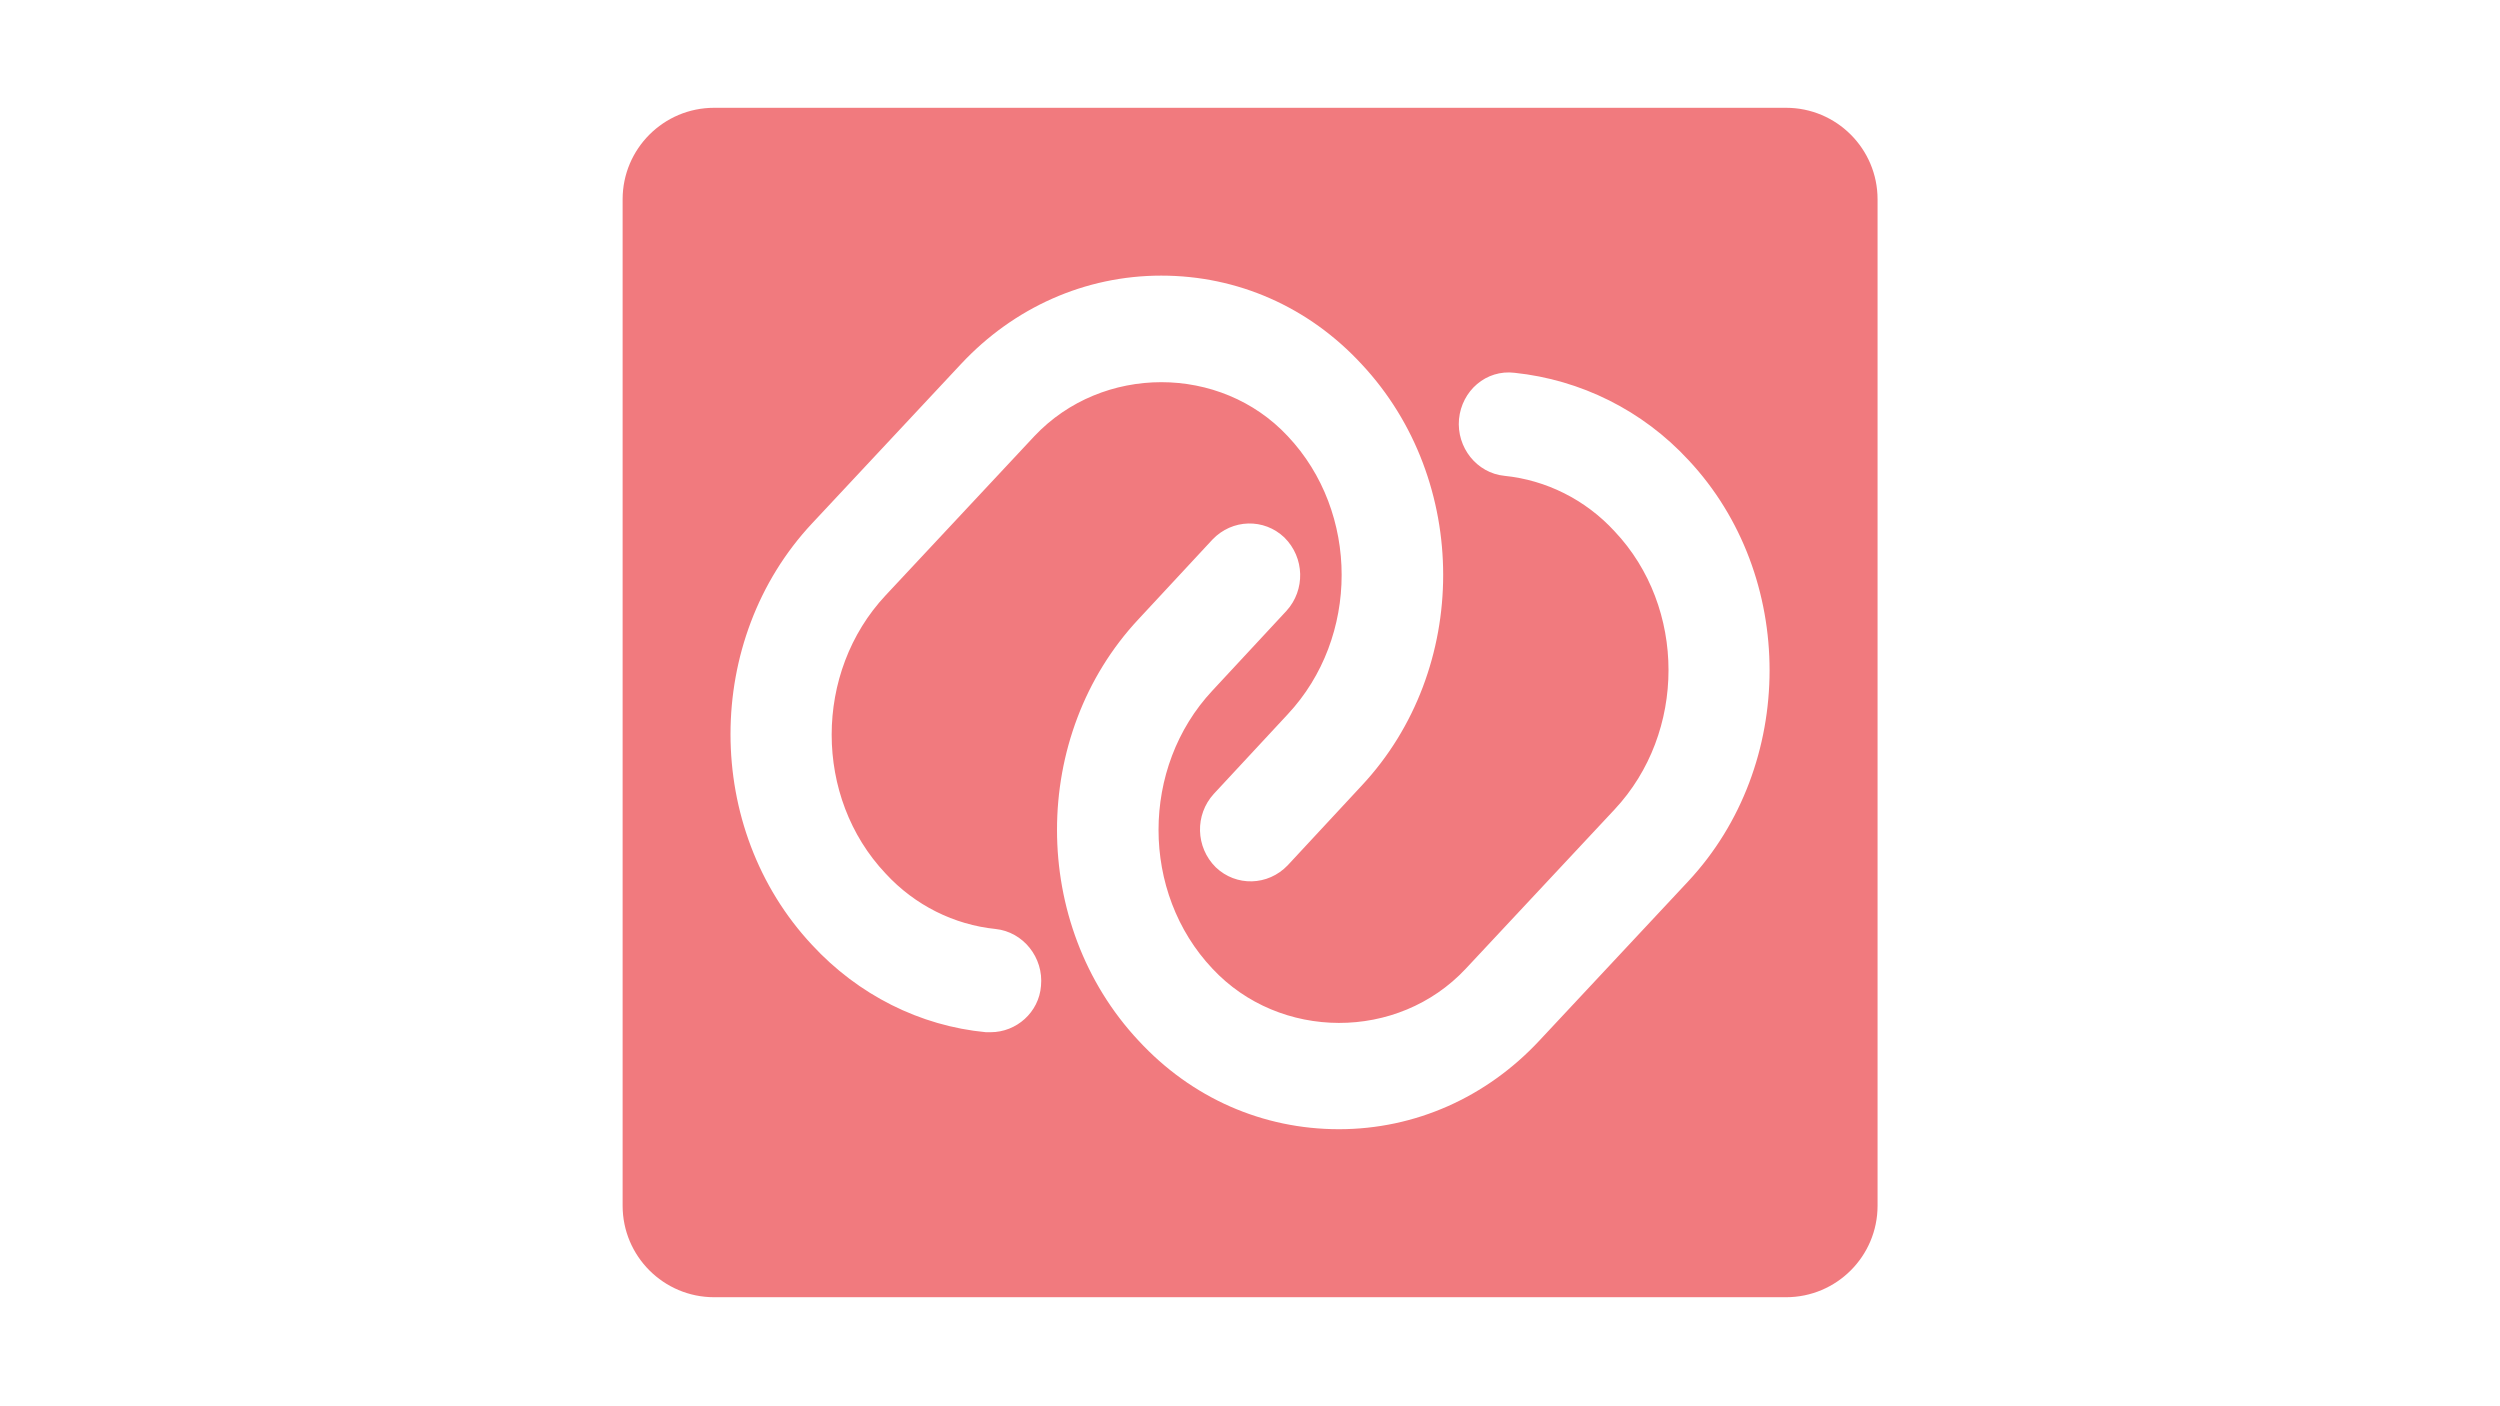
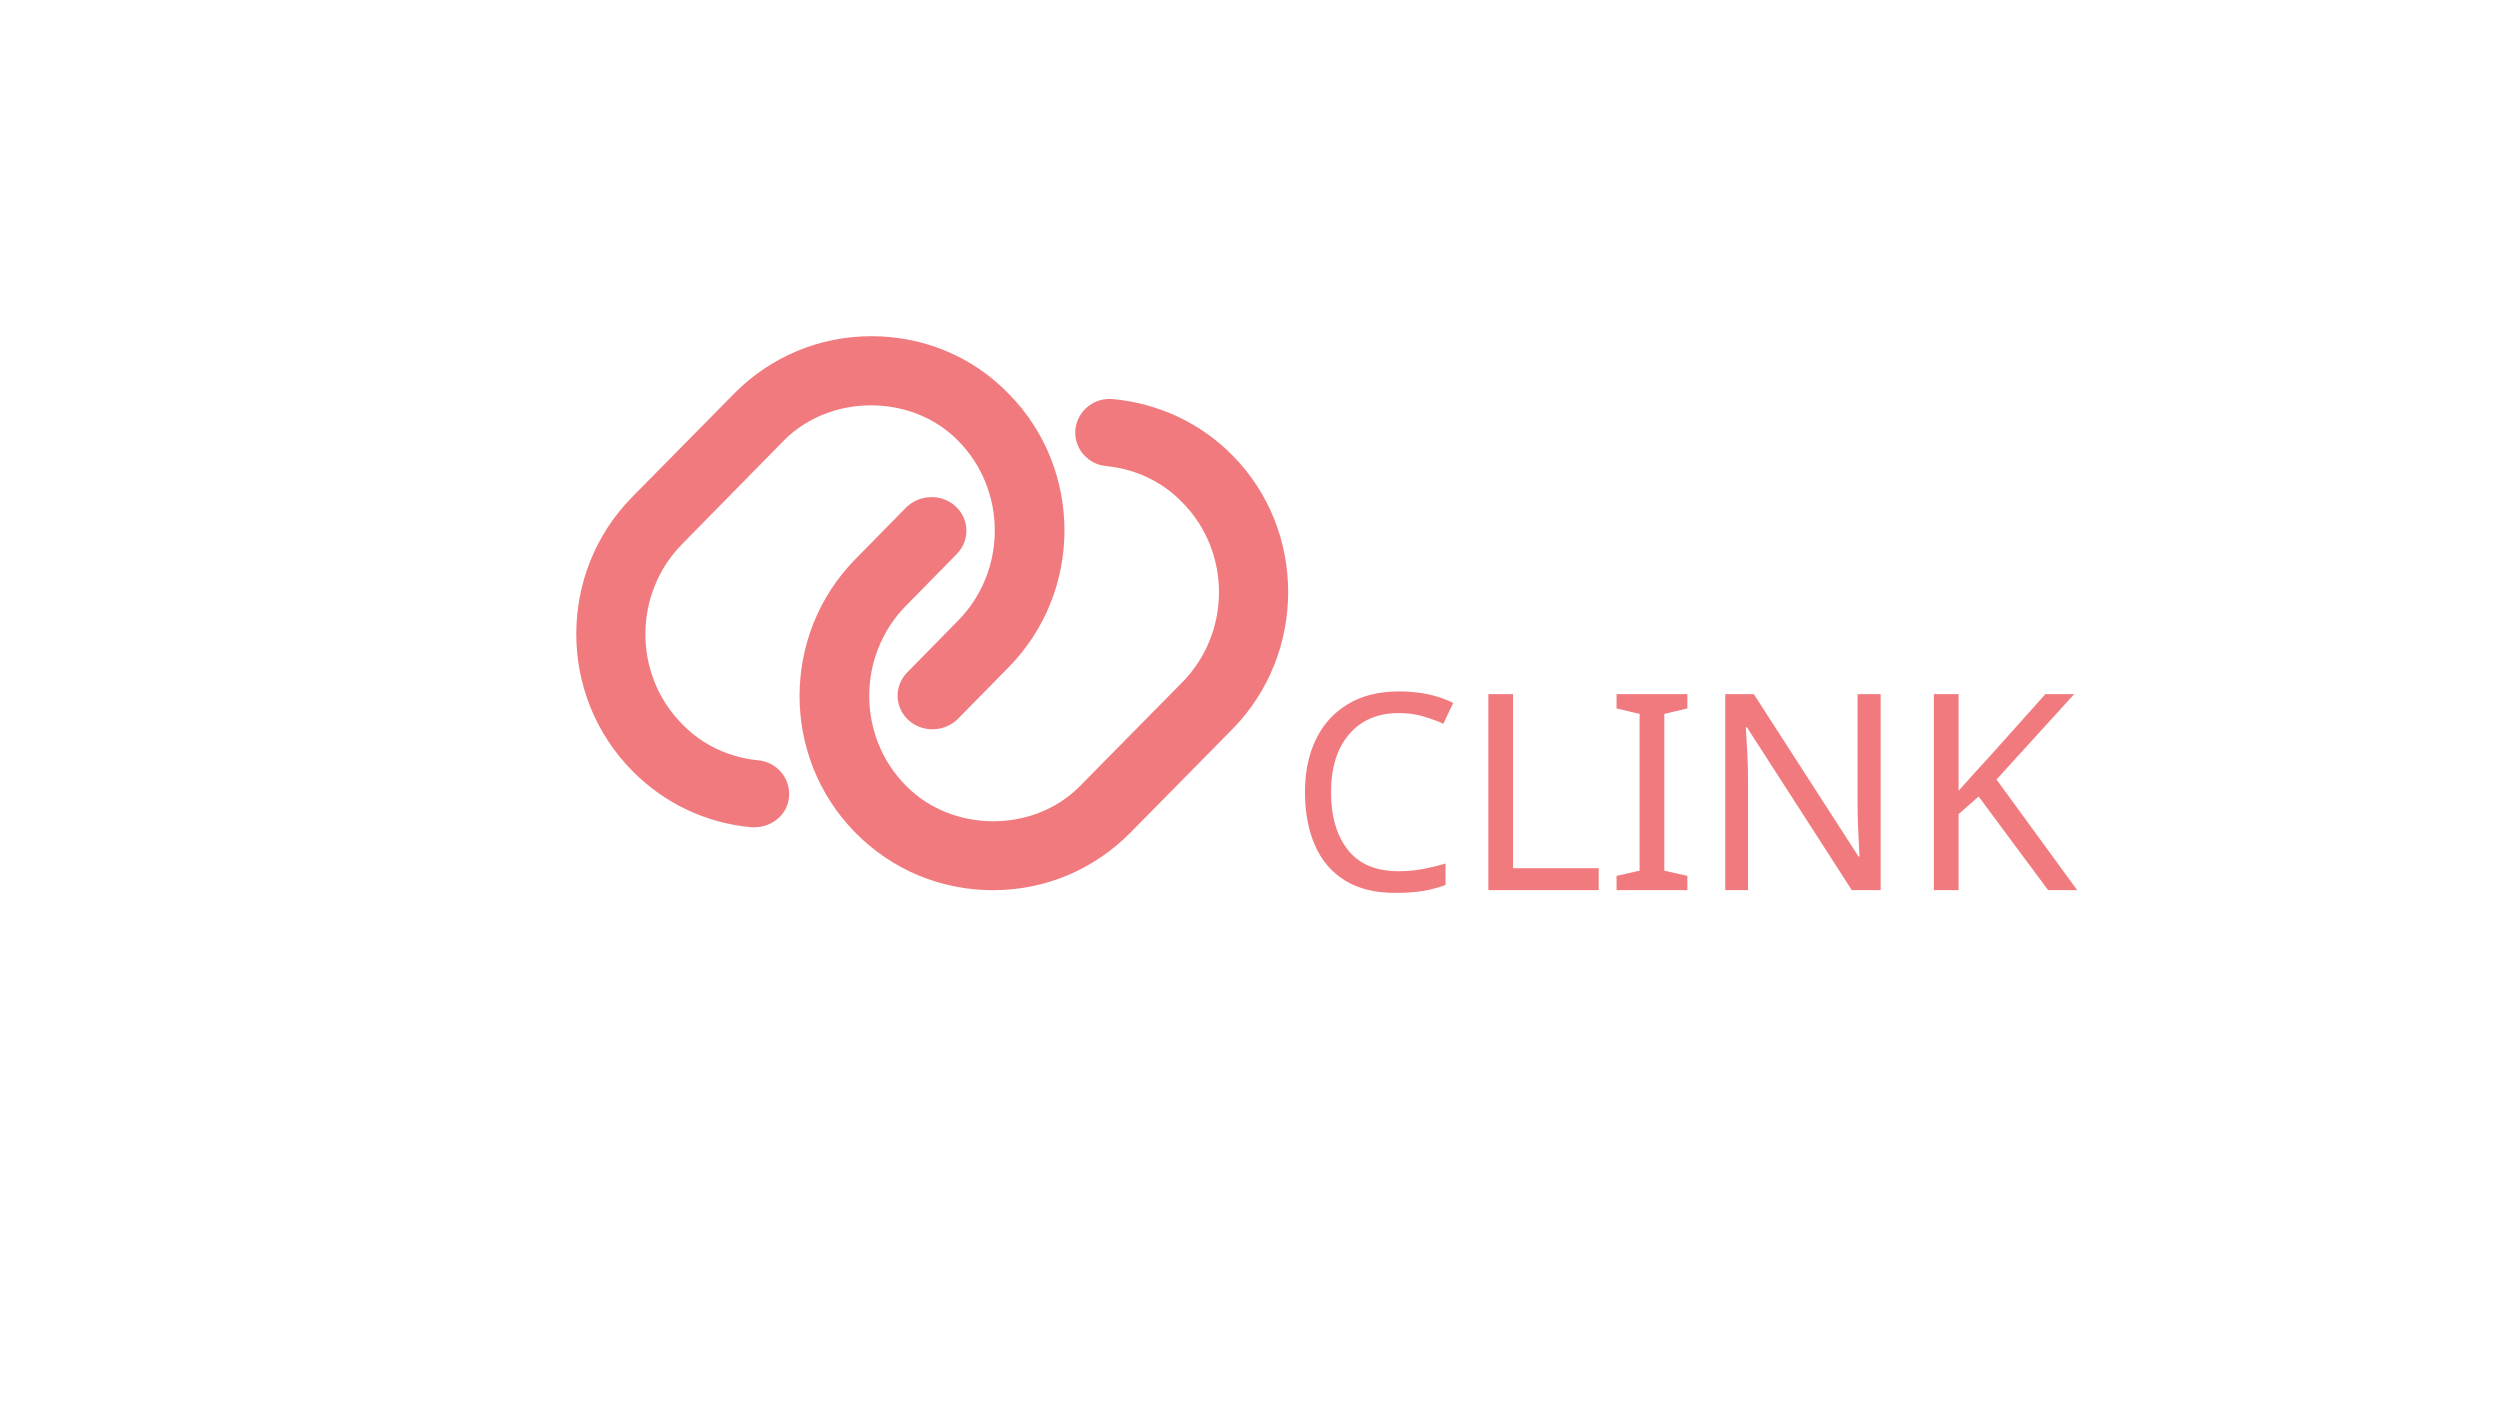
<svg xmlns="http://www.w3.org/2000/svg" version="1.1" baseProfile="basic" id="Layer_1" x="0px" y="0px" viewBox="0 0 1366 768" xml:space="preserve">
  <style type="text/css">
	.st0{fill:#F17A7E;}
+ 	.st1{font-family:'SquadaOne-Regular';}
+ 	.st2{font-size:150px;}
</style>
-   <path class="st0" d="M340.2,108.9v549.9c0,27.6,22.4,50,50,50h585.7c27.6,0,50-22.4,50-50V108.9c0-27.6-22.4-50-50-50H390.2  C362.6,58.9,340.2,81.3,340.2,108.9z M568.8,538.7c-1.1,14.4-13.4,25.3-27.5,25.3c-0.7,0-1.9,0-2.6,0c-36-3.4-69.8-20.4-95-47.7  c-59.4-63.5-59.4-166.8,0-230.3l81.3-87c28.9-31,67.9-48.4,109.5-48.4c41.6,0,80.5,17,109.5,48.4c59.4,63.5,59.4,166.8,0,230.3  l-40.4,43.5c-10.8,11.3-28.2,11.7-39.3,1.1c-11.1-11-11.5-28.7-1.1-40.1l40.4-43.5c39.3-42,39.3-110.4,0-152  c-36.7-39.3-101.3-39.3-138.4,0l-81.3,87c-39.3,42-39.3,110.4,0,152c16,17.4,37.5,28,60.1,30.3C559.1,509.2,570.3,523.2,568.8,538.7  z M922.4,481.6l-81.3,87c-28.9,31-67.9,48.4-109.5,48.4c-41.6,0-80.5-17-109.5-48.4c-59.4-63.5-59.4-166.8,0-230.3l40.4-43.5  c10.8-11.3,28.2-11.7,39.3-1.1c11.1,11,11.5,28.7,1.1,40.1l-40.4,43.5c-39.3,42-39.3,110.4,0,152c36.7,39.3,101.3,39.7,138.4,0  l81.3-87c39.3-42,39.3-110.4,0-152c-16-17.4-37.5-28-60.1-30.3c-15.2-1.5-26.3-15.5-24.9-31c1.5-15.5,14.8-27.2,30.4-25.3  c36,3.8,69.8,20.4,95,47.7C981.7,314.5,981.7,418.1,922.4,481.6z" />
+   <g>
+     <g>
+       <path class="st0" d="M428.4,240.6c25.4-25.5,69.7-25.5,94.9,0c27,27,27,71.5,0,98.7l-27.7,28.2c-7.1,7.4-6.9,18.9,0.8,26    c7.6,6.9,19.6,6.6,27-0.7l27.7-28.2c40.7-41.3,40.7-108.3,0-149.5c-19.8-20.4-46.6-31.4-75-31.4s-55.2,11.3-75,31.4l-55.7,56.5    c-40.7,41.3-40.7,108.3,0,149.5c17.3,17.7,40.4,28.7,65.1,30.9c0.5,0,1.3,0,1.8,0c9.7,0,18.1-7.1,18.8-16.5    c1-10.1-6.6-19.2-17-20.1c-15.5-1.5-30.3-8.3-41.2-19.6c-27-27-27-71.5,0-98.7L428.4,240.6z" />
+       <path class="st0" d="M542.6,486.4c28.5,0,55.2-11.3,75-31.4l55.7-56.5c40.7-41.3,40.7-108.5,0.3-149.5    c-17.3-17.7-40.4-28.5-65.1-30.9c-10.7-1.2-19.8,6.4-20.9,16.5c-1,10.1,6.6,19.2,17,20.1c15.5,1.5,30.3,8.3,41.2,19.6    c27,27,27,71.5,0,98.7l-55.7,56.5c-25.4,25.8-69.7,25.5-94.9,0c-27-27-27-71.5,0-98.7l27.7-28.2c7.1-7.4,6.9-18.9-0.8-26    c-7.6-6.9-19.6-6.6-27,0.7l-27.7,28.2c-40.7,41.3-40.7,108.3,0,149.5C487.4,475.3,514.1,486.4,542.6,486.4z" />
+     </g>
+     <text transform="matrix(1 0 0 1 703.8838 486.3757)" class="st0 st1 st2">CLINK</text>
+   </g>
</svg>
